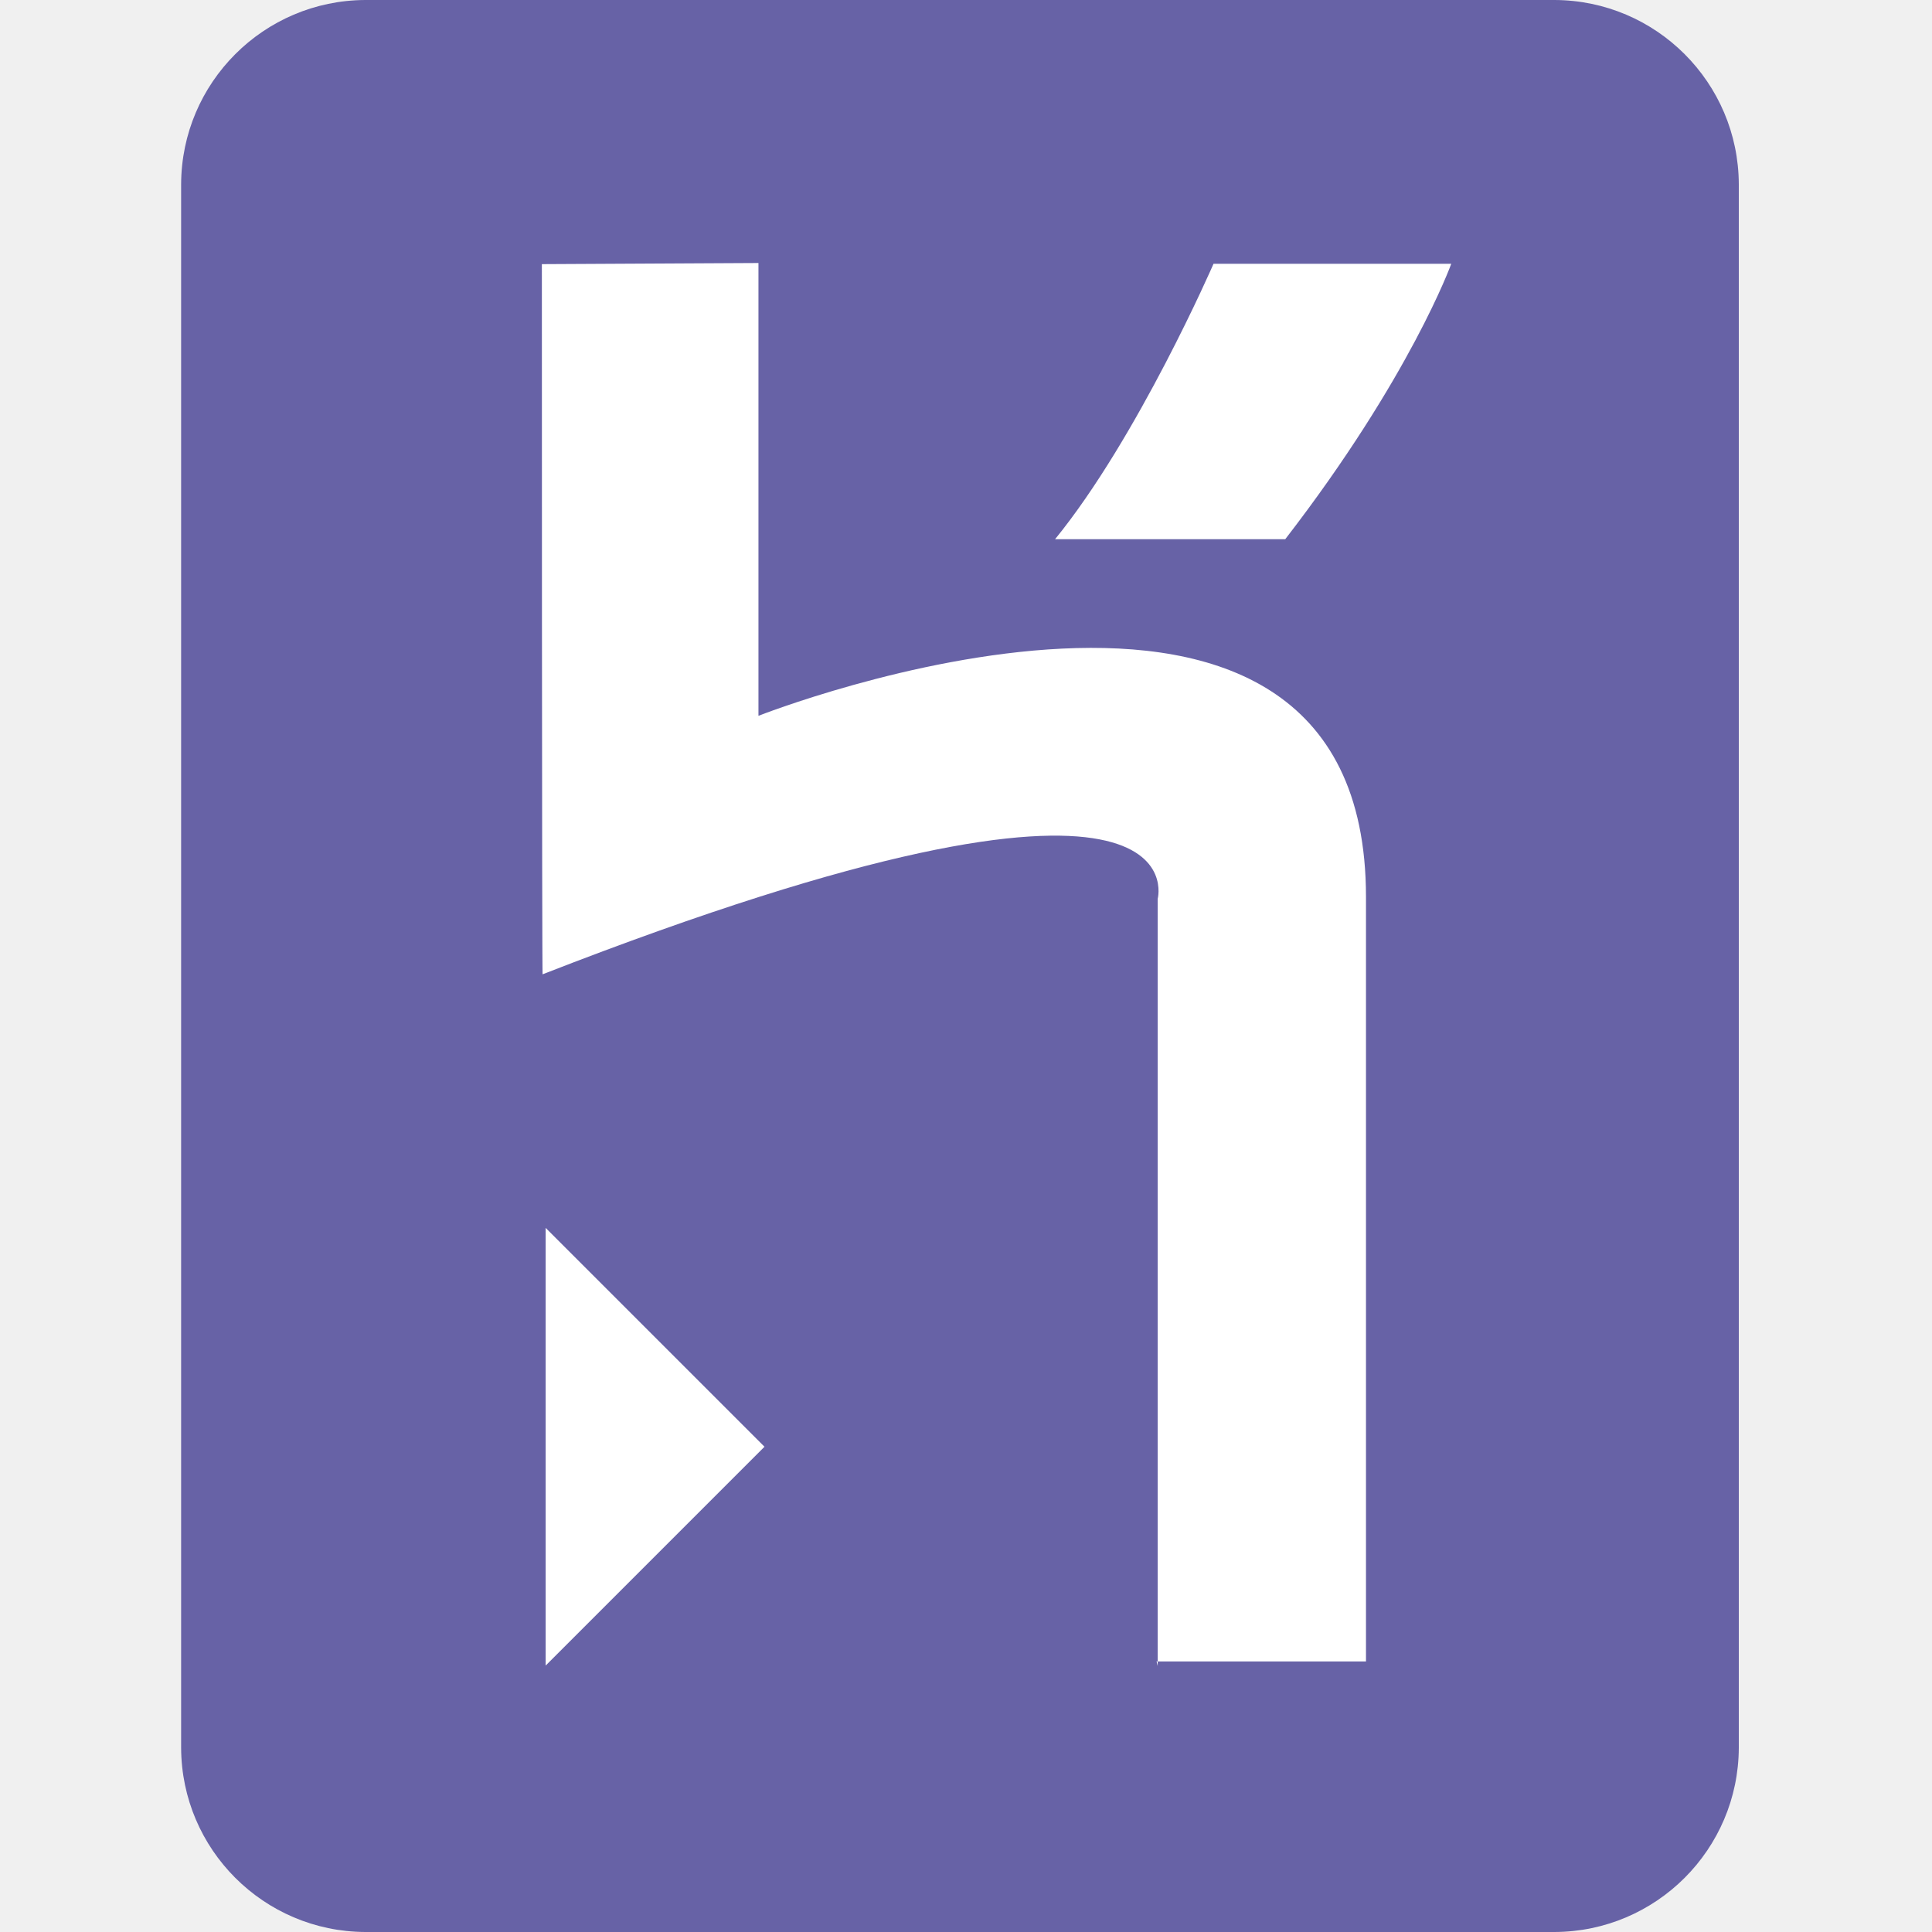
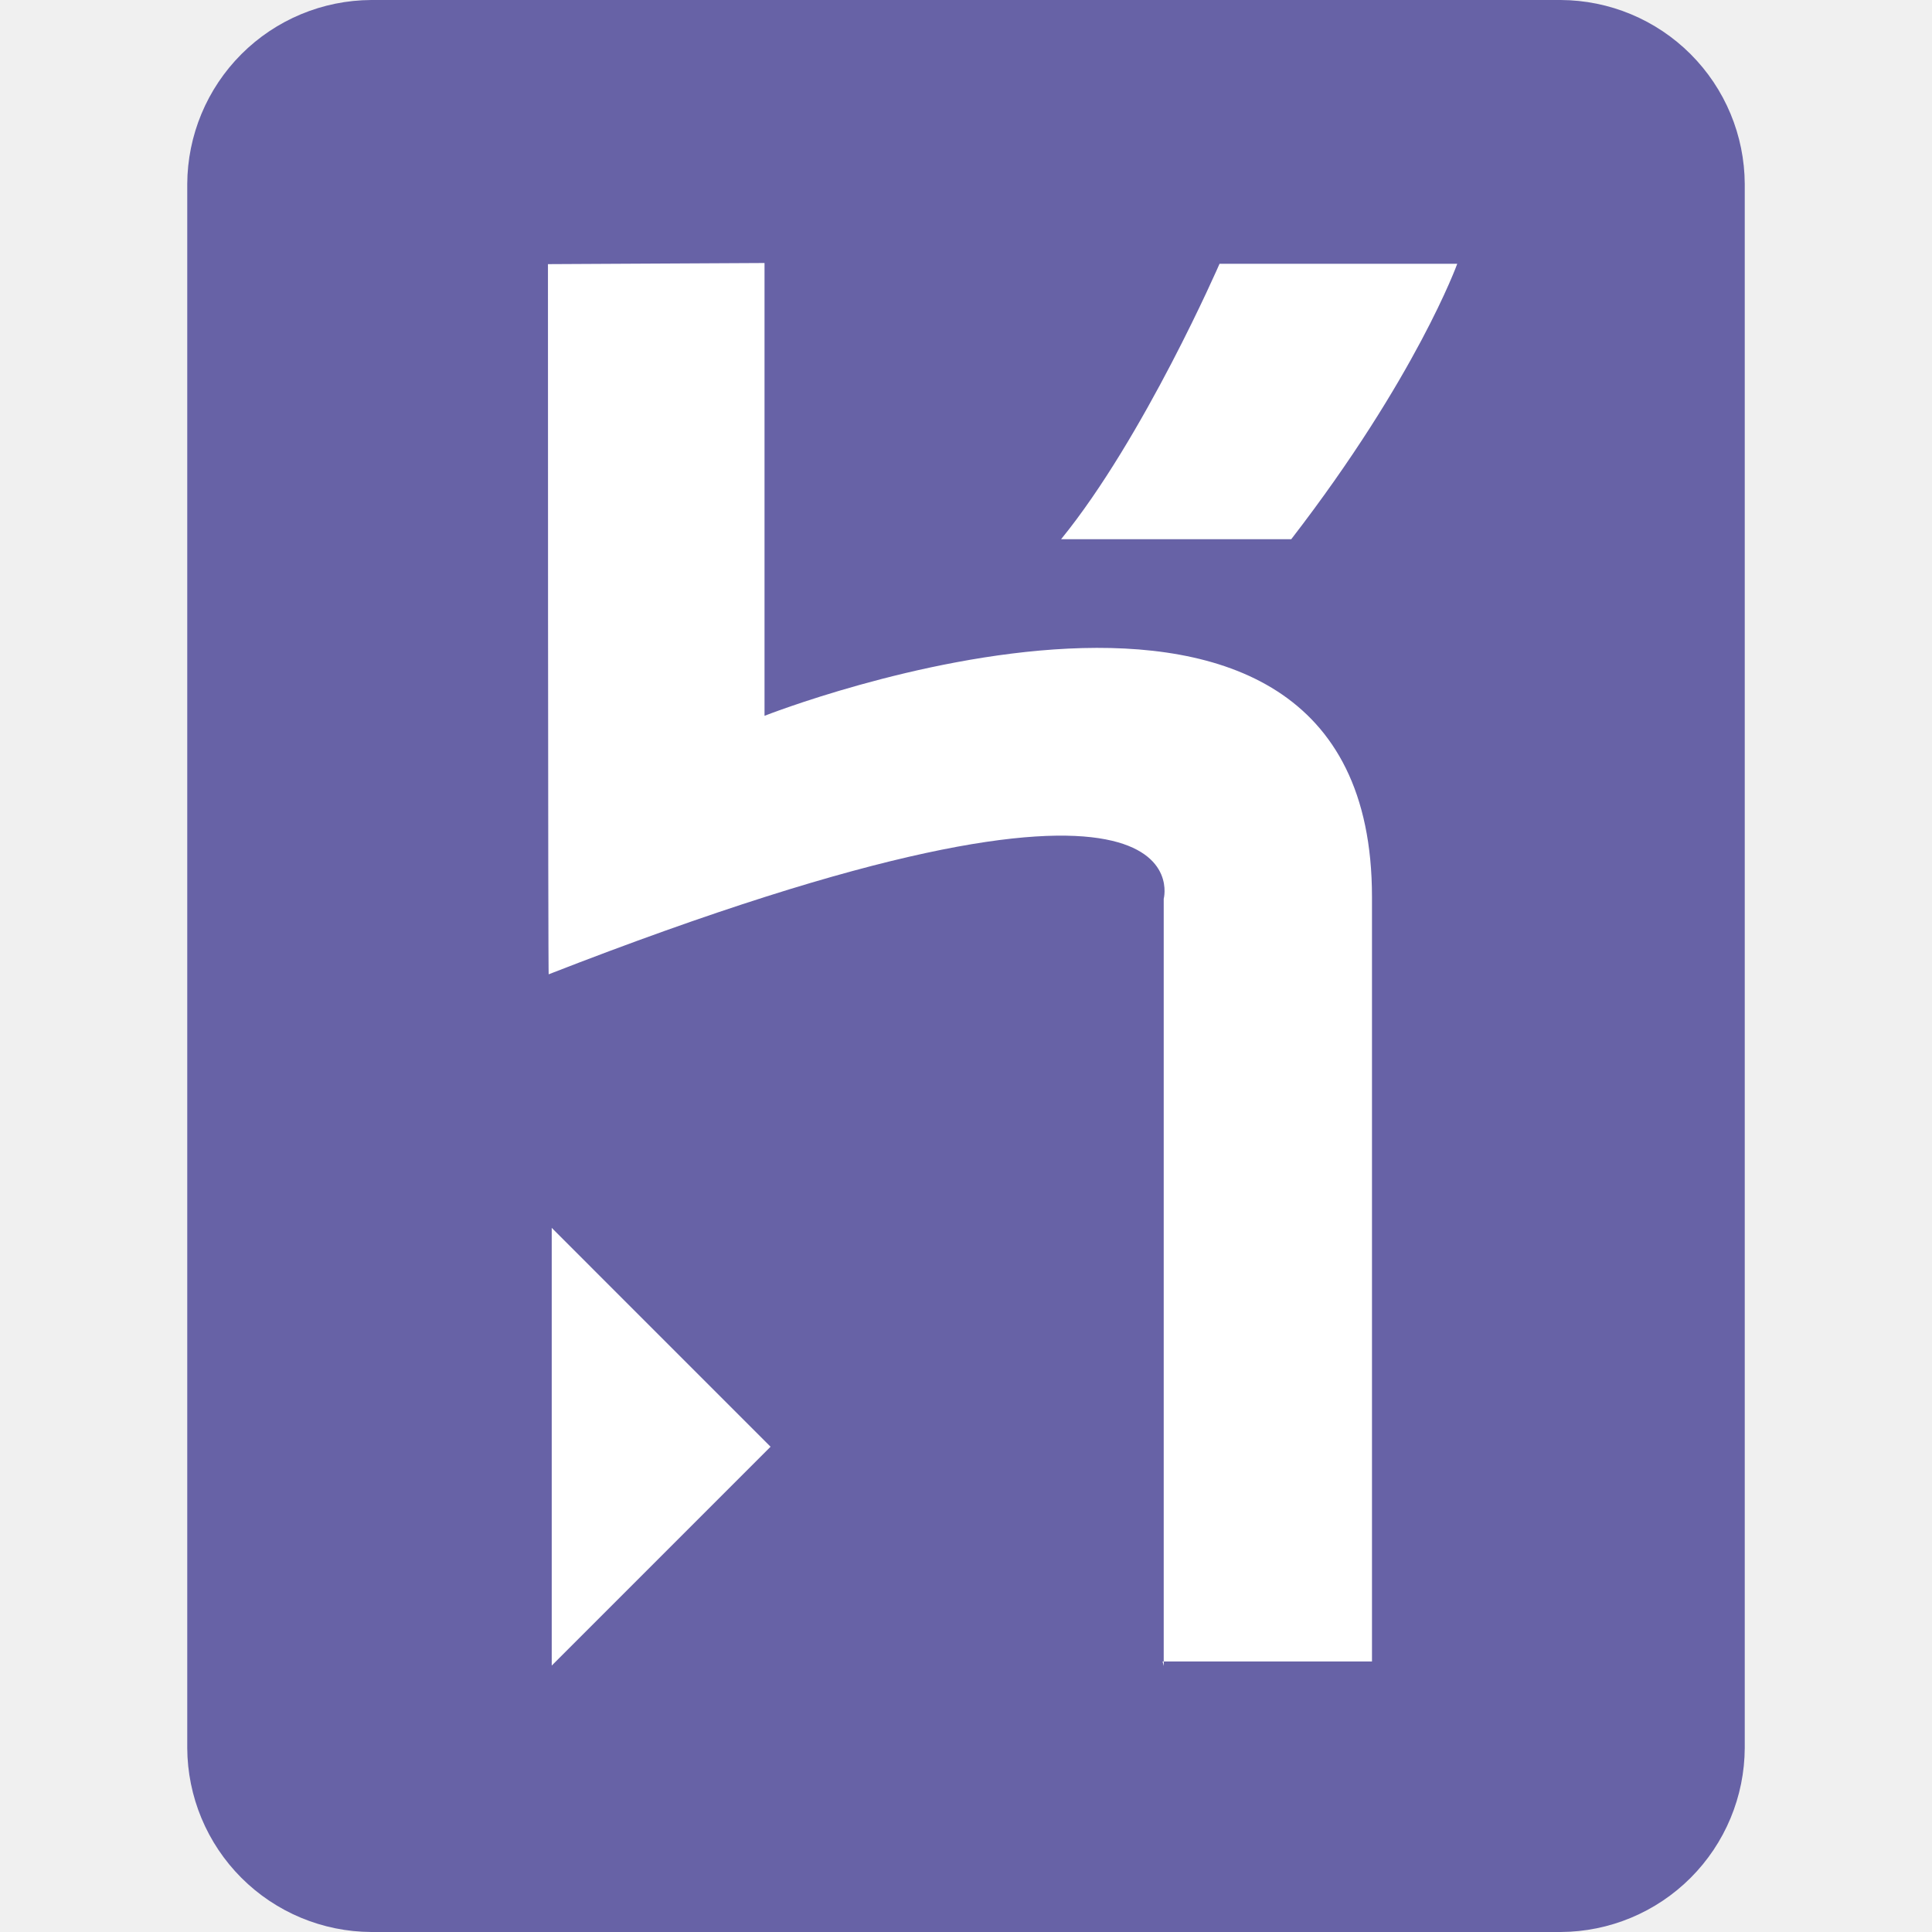
- <svg xmlns="http://www.w3.org/2000/svg" width="64" height="64" viewBox="0 0 5.12 5.12" preserveAspectRatio="xMinYMin meet">
-   <path d="M4.12 5.12H.968a.49.49 0 0 1-.488-.488V.488A.49.49 0 0 1 .968 0H4.12a.49.49 0 0 1 .488.488v4.144a.49.49 0 0 1-.488.488z" fill="#6762a6" />
-   <path d="M3.068 4.415V2.382s.132-.487-1.63.2C1.436 2.6 1.436.7 1.436.7L2.01.697v1.2s1.61-.635 1.61.48v2.026h-.555zm.328-2.986h-.6c.22-.27.42-.73.42-.73h.63s-.108.3-.44.73zm-1.95 2.982V3.254l.58.58-.58.58z" fill="#fff" />
+ <svg xmlns="http://www.w3.org/2000/svg" width="4024" height="4024" viewBox="0 0 4024 4024" fill="none">
+   <path d="M3250.5 4024H773.496C671.914 4023.59 574.611 3983.04 502.781 3911.21C430.951 3839.37 390.414 3742.06 390 3640.46V383.538C390.414 281.944 430.951 184.63 502.781 112.793C574.611 40.955 671.914 0.414 773.496 0L3250.5 0C3352.09 0.414 3449.39 40.955 3521.22 112.793C3593.05 184.63 3633.59 281.944 3634 383.538V3640.46C3633.59 3742.06 3593.05 3839.37 3521.22 3911.21C3449.39 3983.04 3352.09 4023.59 3250.5 4024V4024Z" fill="#6762A6" />
+   <path d="M2423.8 3469.91V1872.1C2423.8 1872.1 2527.53 1489.35 1142.86 2029.28C1141.29 2043.43 1141.29 550.15 1141.29 550.15L1592.36 547.792V1490.92C1592.36 1490.92 2857.59 991.847 2857.59 1868.17V3460.48H2421.44L2423.8 3469.91ZM2681.56 1123.1H2210.04C2382.93 910.896 2540.1 549.364 2540.1 549.364H3035.19C3035.19 549.364 2950.32 785.146 2689.41 1123.1H2681.56ZM1149.14 3466.76V2557.43L1604.94 3013.28L1149.14 3469.12V3466.76Z" fill="white" />
</svg>
